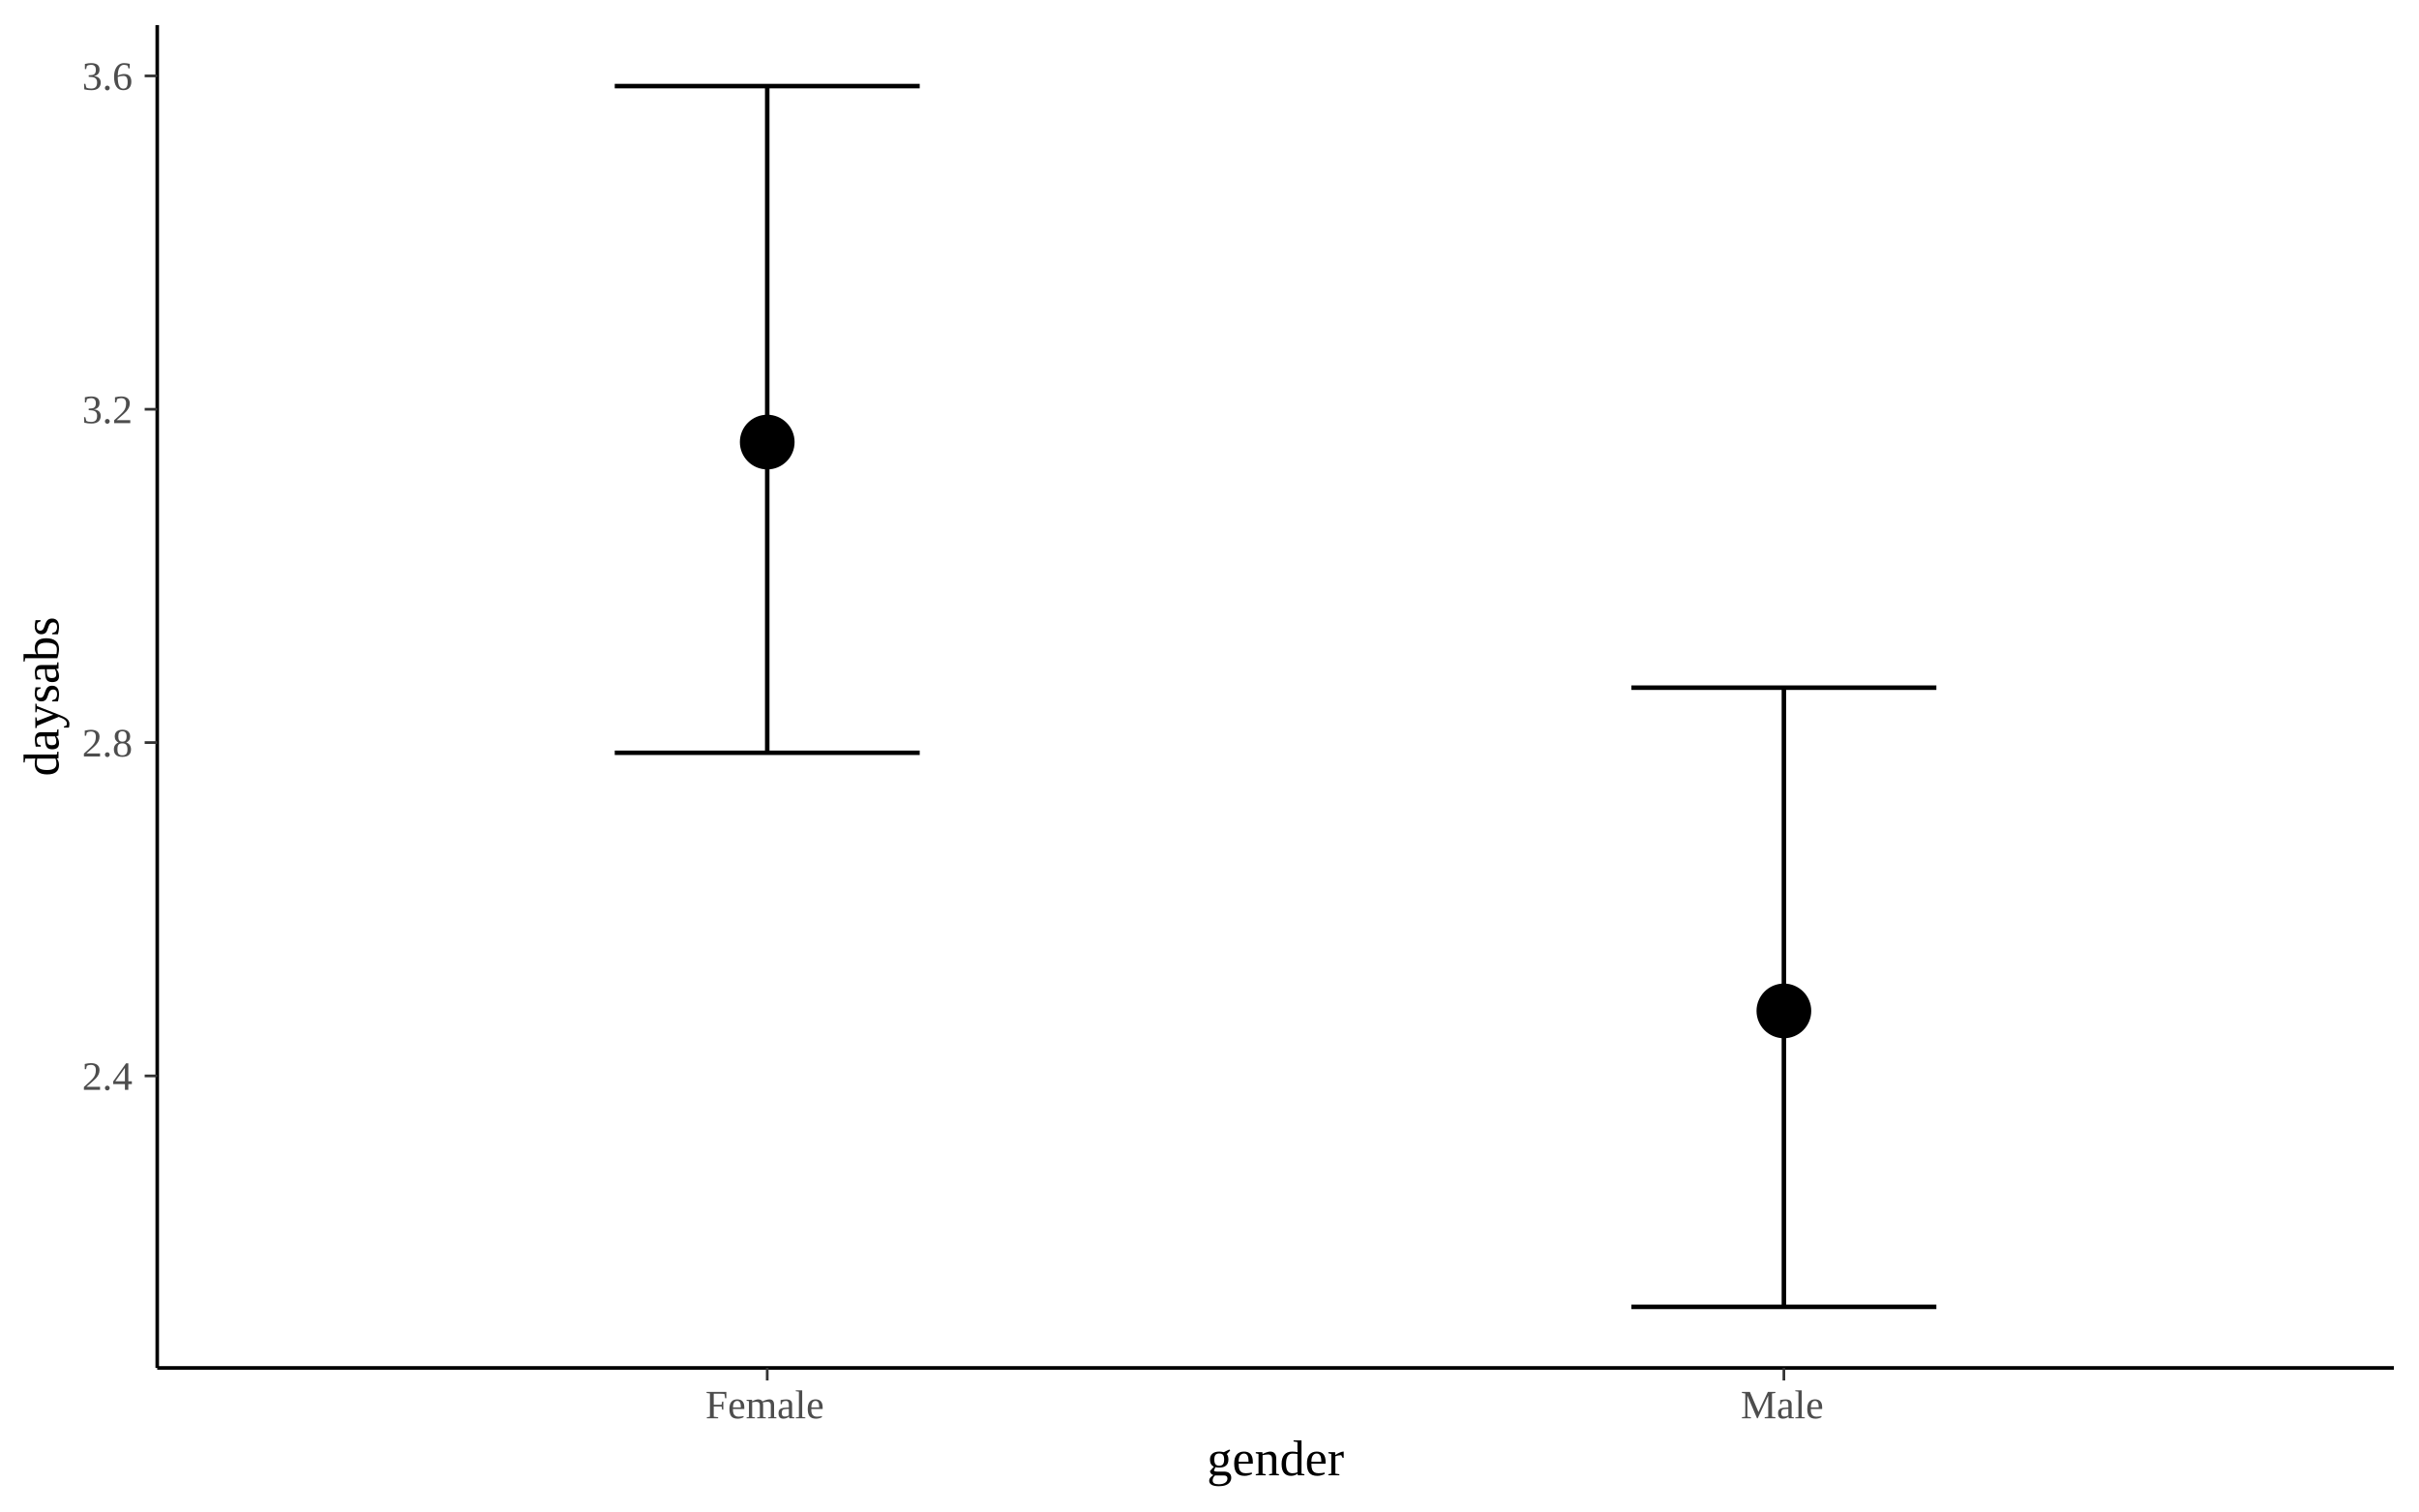
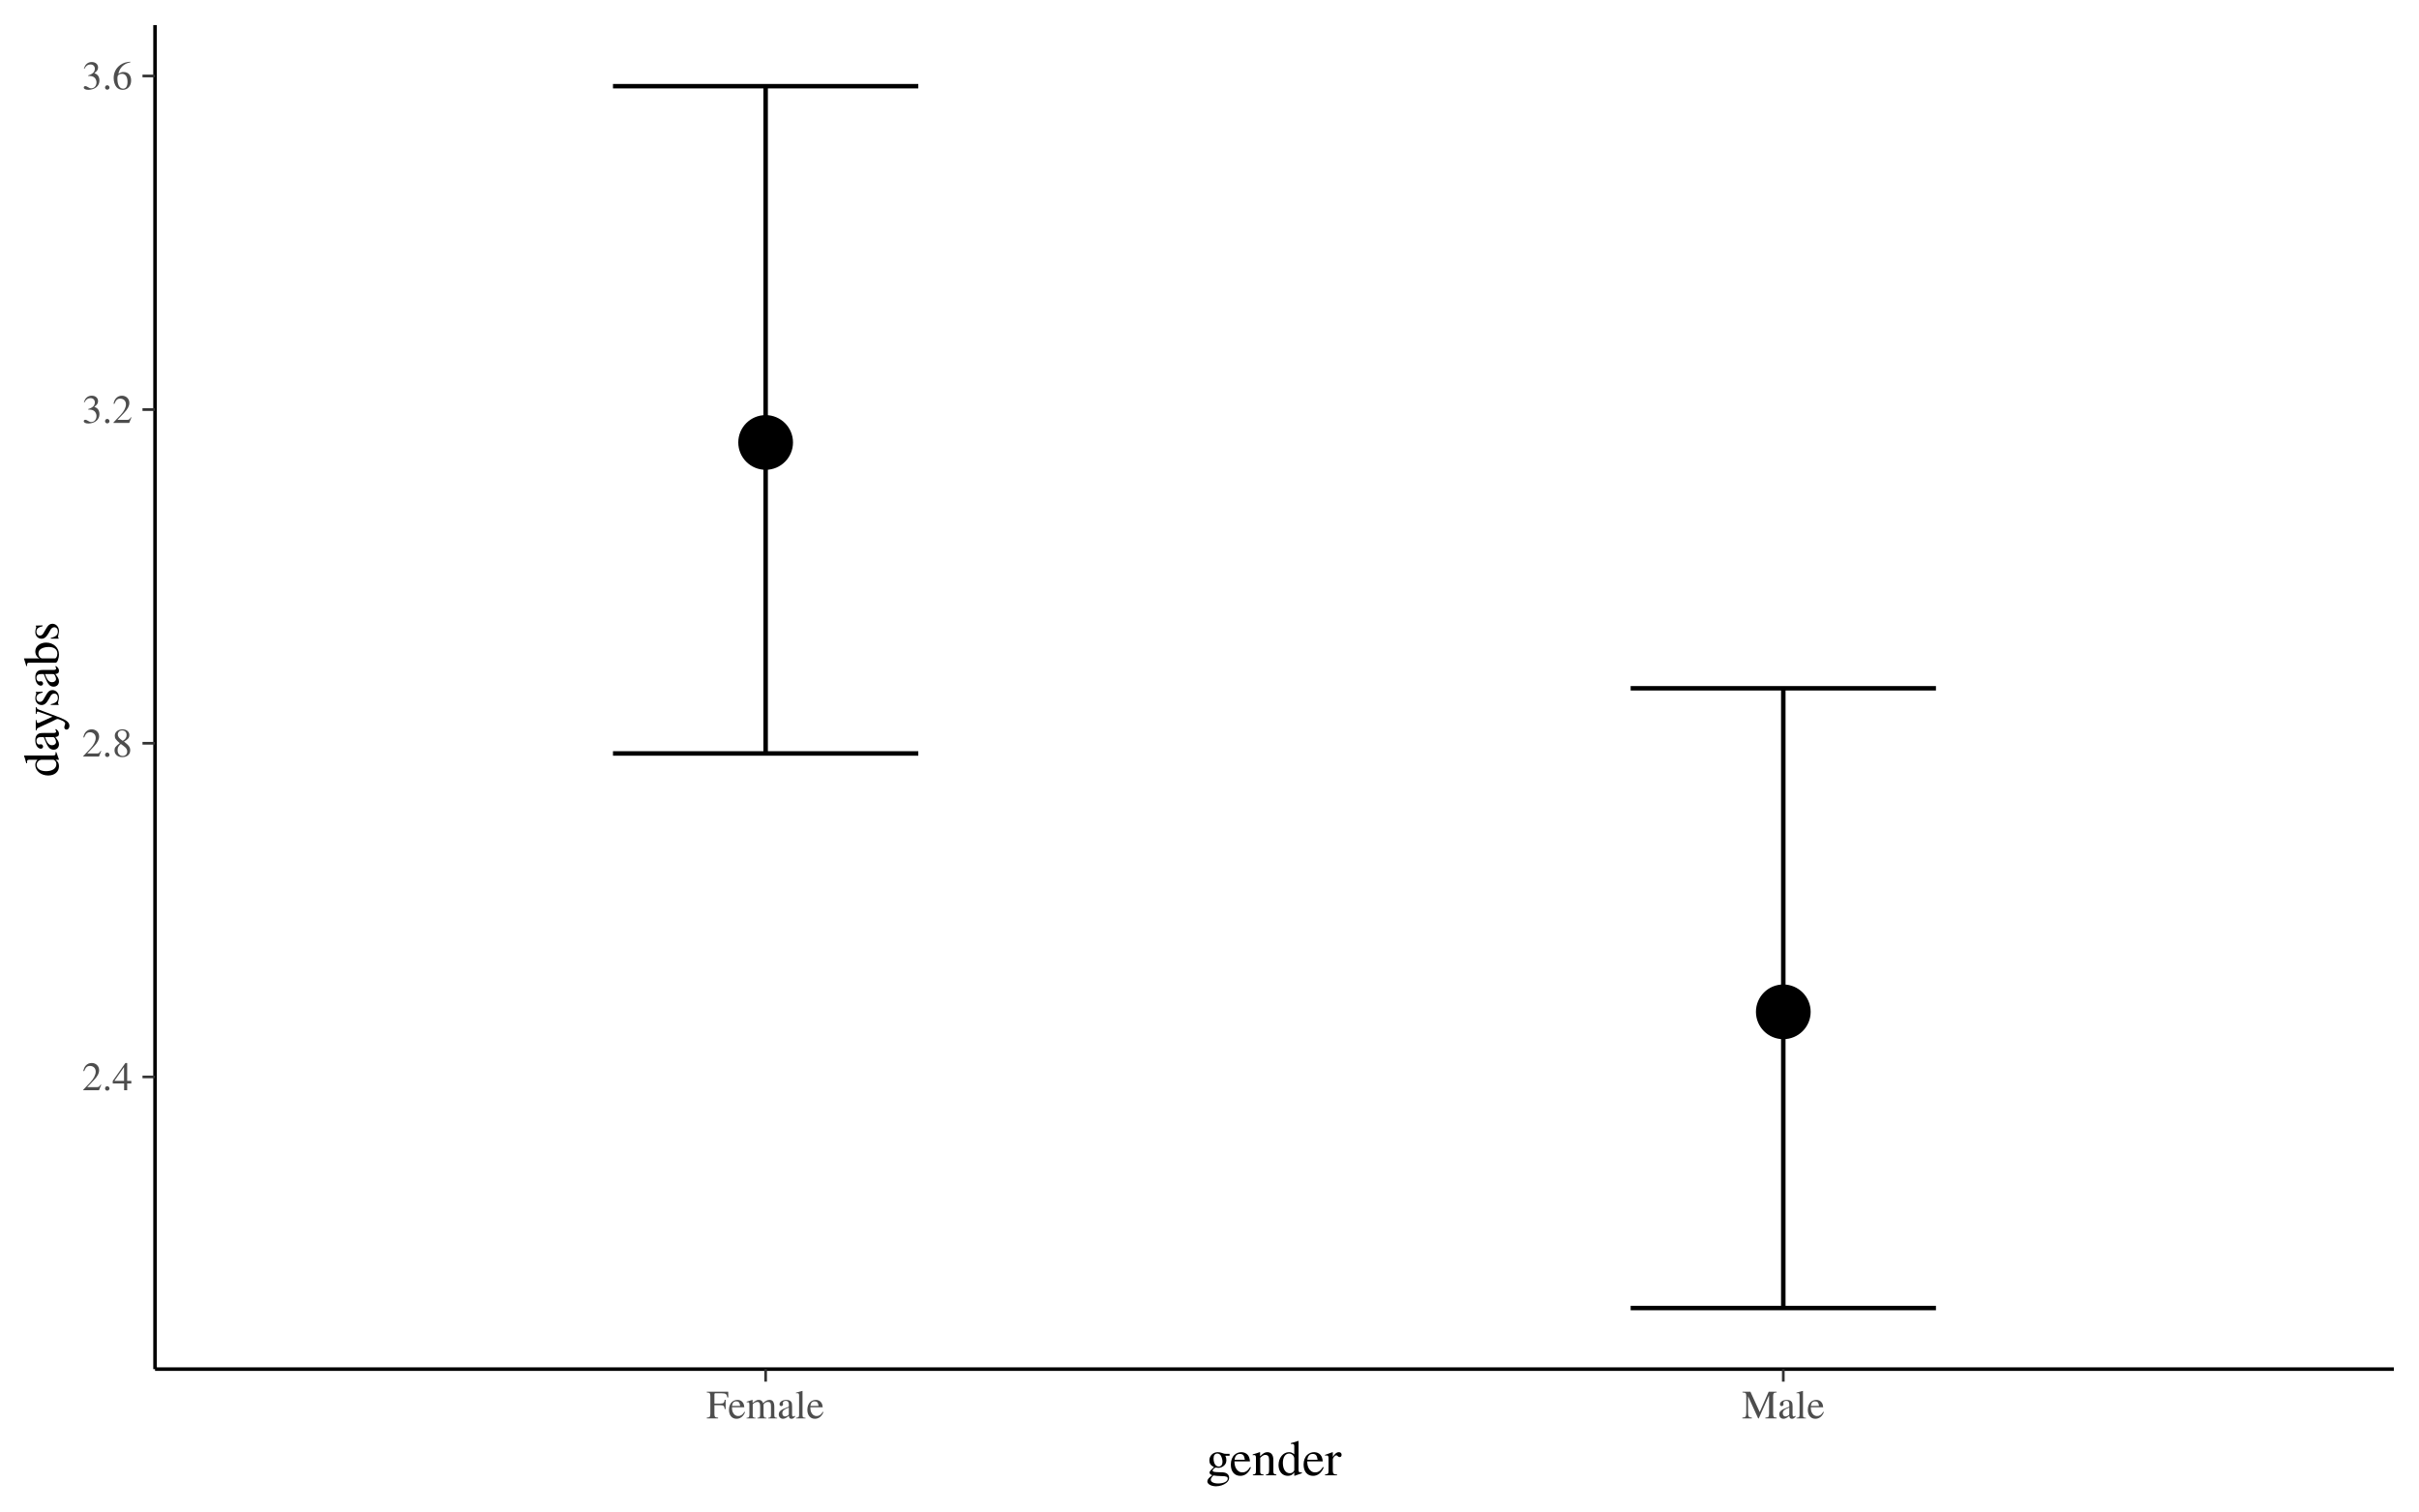
<svg xmlns="http://www.w3.org/2000/svg" viewBox="0 0 576.00 360.00">
  <defs>
    <style type="text/css">
    line, polyline, path, rect, circle {
      fill: none;
      stroke: #000000;
      stroke-linecap: round;
      stroke-linejoin: round;
      stroke-miterlimit: 10.00;
    }
  </style>
  </defs>
  <rect width="100%" height="100%" style="stroke: none; fill: none;" />
  <defs>
-     <clipPath id="cpMzcuNDM5M3w1NzAuMDIyfDMyNS43OTZ8NS45Nzc1OA==">
-       <rect x="37.44" y="5.98" width="532.58" height="319.82" />
+     <clipPath id="cpMzYuOTE1OXw1NzAuMDIyfDMyNi4wOTN8NS45Nzc1OA==">
+       <rect x="36.92" y="5.98" width="533.11" height="320.11" />
    </clipPath>
  </defs>
-   <circle cx="182.69" cy="105.29" r="4.62pt" style="stroke-width: 0.71; fill: #000000;" clip-path="url(#cpMzcuNDM5M3w1NzAuMDIyfDMyNS43OTZ8NS45Nzc1OA==)" />
-   <circle cx="424.77" cy="240.77" r="4.62pt" style="stroke-width: 0.71; fill: #000000;" clip-path="url(#cpMzcuNDM5M3w1NzAuMDIyfDMyNS43OTZ8NS45Nzc1OA==)" />
-   <polyline points="146.38,20.51 219.00,20.51 " style="stroke-width: 1.07; stroke-linecap: butt;" clip-path="url(#cpMzcuNDM5M3w1NzAuMDIyfDMyNS43OTZ8NS45Nzc1OA==)" />
-   <polyline points="182.69,20.51 182.69,179.29 " style="stroke-width: 1.07; stroke-linecap: butt;" clip-path="url(#cpMzcuNDM5M3w1NzAuMDIyfDMyNS43OTZ8NS45Nzc1OA==)" />
-   <polyline points="146.38,179.29 219.00,179.29 " style="stroke-width: 1.07; stroke-linecap: butt;" clip-path="url(#cpMzcuNDM5M3w1NzAuMDIyfDMyNS43OTZ8NS45Nzc1OA==)" />
-   <polyline points="388.46,163.78 461.08,163.78 " style="stroke-width: 1.07; stroke-linecap: butt;" clip-path="url(#cpMzcuNDM5M3w1NzAuMDIyfDMyNS43OTZ8NS45Nzc1OA==)" />
-   <polyline points="424.77,163.78 424.77,311.26 " style="stroke-width: 1.07; stroke-linecap: butt;" clip-path="url(#cpMzcuNDM5M3w1NzAuMDIyfDMyNS43OTZ8NS45Nzc1OA==)" />
-   <polyline points="388.46,311.26 461.08,311.26 " style="stroke-width: 1.07; stroke-linecap: butt;" clip-path="url(#cpMzcuNDM5M3w1NzAuMDIyfDMyNS43OTZ8NS45Nzc1OA==)" />
+   <circle cx="182.31" cy="105.38" r="4.62pt" style="stroke-width: 0.71; fill: #000000;" clip-path="url(#cpMzYuOTE1OXw1NzAuMDIyfDMyNi4wOTN8NS45Nzc1OA==)" />
+   <circle cx="424.63" cy="240.99" r="4.62pt" style="stroke-width: 0.71; fill: #000000;" clip-path="url(#cpMzYuOTE1OXw1NzAuMDIyfDMyNi4wOTN8NS45Nzc1OA==)" />
+   <polyline points="145.96,20.53 218.66,20.53 " style="stroke-width: 1.07; stroke-linecap: butt;" clip-path="url(#cpMzYuOTE1OXw1NzAuMDIyfDMyNi4wOTN8NS45Nzc1OA==)" />
+   <polyline points="182.31,20.53 182.31,179.45 " style="stroke-width: 1.07; stroke-linecap: butt;" clip-path="url(#cpMzYuOTE1OXw1NzAuMDIyfDMyNi4wOTN8NS45Nzc1OA==)" />
+   <polyline points="145.96,179.45 218.66,179.45 " style="stroke-width: 1.07; stroke-linecap: butt;" clip-path="url(#cpMzYuOTE1OXw1NzAuMDIyfDMyNi4wOTN8NS45Nzc1OA==)" />
+   <polyline points="388.28,163.93 460.98,163.93 " style="stroke-width: 1.07; stroke-linecap: butt;" clip-path="url(#cpMzYuOTE1OXw1NzAuMDIyfDMyNi4wOTN8NS45Nzc1OA==)" />
+   <polyline points="424.63,163.93 424.63,311.54 " style="stroke-width: 1.07; stroke-linecap: butt;" clip-path="url(#cpMzYuOTE1OXw1NzAuMDIyfDMyNi4wOTN8NS45Nzc1OA==)" />
+   <polyline points="388.28,311.54 460.98,311.54 " style="stroke-width: 1.07; stroke-linecap: butt;" clip-path="url(#cpMzYuOTE1OXw1NzAuMDIyfDMyNi4wOTN8NS45Nzc1OA==)" />
  <defs>
    <clipPath id="cpMHw1NzZ8MzYwfDA=">
      <rect x="0.00" y="0.00" width="576.00" height="360.00" />
    </clipPath>
  </defs>
-   <polyline points="37.44,325.80 37.44,5.98 " style="stroke-width: 0.85; stroke-linecap: butt;" clip-path="url(#cpMHw1NzZ8MzYwfDA=)" />
+   <polyline points="36.92,326.09 36.92,5.98 " style="stroke-width: 0.85; stroke-linecap: butt;" clip-path="url(#cpMHw1NzZ8MzYwfDA=)" />
  <g clip-path="url(#cpMHw1NzZ8MzYwfDA=)">
-     <text x="19.56" y="259.57" style="font-size: 9.60px; fill: #4D4D4D; font-family: Times New Roman;" textLength="12.50px" lengthAdjust="spacingAndGlyphs">2.4</text>
+     <text x="19.54" y="259.66" style="font-size: 9.60px; fill: #4D4D4D; font-family: Times;" textLength="11.99px" lengthAdjust="spacingAndGlyphs">2.4</text>
  </g>
  <g clip-path="url(#cpMHw1NzZ8MzYwfDA=)">
-     <text x="19.56" y="180.17" style="font-size: 9.60px; fill: #4D4D4D; font-family: Times New Roman;" textLength="12.50px" lengthAdjust="spacingAndGlyphs">2.8</text>
+     <text x="19.54" y="180.19" style="font-size: 9.60px; fill: #4D4D4D; font-family: Times;" textLength="11.99px" lengthAdjust="spacingAndGlyphs">2.8</text>
  </g>
  <g clip-path="url(#cpMHw1NzZ8MzYwfDA=)">
-     <text x="19.56" y="100.78" style="font-size: 9.60px; fill: #4D4D4D; font-family: Times New Roman;" textLength="12.50px" lengthAdjust="spacingAndGlyphs">3.2</text>
+     <text x="19.54" y="100.73" style="font-size: 9.60px; fill: #4D4D4D; font-family: Times;" textLength="11.99px" lengthAdjust="spacingAndGlyphs">3.2</text>
  </g>
  <g clip-path="url(#cpMHw1NzZ8MzYwfDA=)">
-     <text x="19.56" y="21.39" style="font-size: 9.60px; fill: #4D4D4D; font-family: Times New Roman;" textLength="12.50px" lengthAdjust="spacingAndGlyphs">3.6</text>
+     <text x="19.54" y="21.26" style="font-size: 9.60px; fill: #4D4D4D; font-family: Times;" textLength="11.99px" lengthAdjust="spacingAndGlyphs">3.6</text>
  </g>
-   <polyline points="34.45,256.25 37.44,256.25 " style="stroke-width: 0.64; stroke: #333333; stroke-linecap: butt;" clip-path="url(#cpMHw1NzZ8MzYwfDA=)" />
-   <polyline points="34.45,176.86 37.44,176.86 " style="stroke-width: 0.64; stroke: #333333; stroke-linecap: butt;" clip-path="url(#cpMHw1NzZ8MzYwfDA=)" />
-   <polyline points="34.45,97.47 37.44,97.47 " style="stroke-width: 0.64; stroke: #333333; stroke-linecap: butt;" clip-path="url(#cpMHw1NzZ8MzYwfDA=)" />
-   <polyline points="34.45,18.08 37.44,18.08 " style="stroke-width: 0.64; stroke: #333333; stroke-linecap: butt;" clip-path="url(#cpMHw1NzZ8MzYwfDA=)" />
-   <polyline points="37.44,325.80 570.02,325.80 " style="stroke-width: 0.85; stroke-linecap: butt;" clip-path="url(#cpMHw1NzZ8MzYwfDA=)" />
-   <polyline points="182.69,328.78 182.69,325.80 " style="stroke-width: 0.64; stroke: #333333; stroke-linecap: butt;" clip-path="url(#cpMHw1NzZ8MzYwfDA=)" />
-   <polyline points="424.77,328.78 424.77,325.80 " style="stroke-width: 0.64; stroke: #333333; stroke-linecap: butt;" clip-path="url(#cpMHw1NzZ8MzYwfDA=)" />
+   <polyline points="33.93,256.49 36.92,256.49 " style="stroke-width: 0.64; stroke: #333333; stroke-linecap: butt;" clip-path="url(#cpMHw1NzZ8MzYwfDA=)" />
+   <polyline points="33.93,177.02 36.92,177.02 " style="stroke-width: 0.64; stroke: #333333; stroke-linecap: butt;" clip-path="url(#cpMHw1NzZ8MzYwfDA=)" />
+   <polyline points="33.93,97.55 36.92,97.55 " style="stroke-width: 0.64; stroke: #333333; stroke-linecap: butt;" clip-path="url(#cpMHw1NzZ8MzYwfDA=)" />
+   <polyline points="33.93,18.09 36.92,18.09 " style="stroke-width: 0.64; stroke: #333333; stroke-linecap: butt;" clip-path="url(#cpMHw1NzZ8MzYwfDA=)" />
+   <polyline points="36.92,326.09 570.02,326.09 " style="stroke-width: 0.85; stroke-linecap: butt;" clip-path="url(#cpMHw1NzZ8MzYwfDA=)" />
+   <polyline points="182.31,329.08 182.31,326.09 " style="stroke-width: 0.64; stroke: #333333; stroke-linecap: butt;" clip-path="url(#cpMHw1NzZ8MzYwfDA=)" />
+   <polyline points="424.63,329.08 424.63,326.09 " style="stroke-width: 0.64; stroke: #333333; stroke-linecap: butt;" clip-path="url(#cpMHw1NzZ8MzYwfDA=)" />
  <g clip-path="url(#cpMHw1NzZ8MzYwfDA=)">
-     <text x="167.97" y="337.80" style="font-size: 9.60px; fill: #4D4D4D; font-family: Times New Roman;" textLength="29.43px" lengthAdjust="spacingAndGlyphs">Female</text>
+     <text x="168.19" y="337.82" style="font-size: 9.60px; fill: #4D4D4D; font-family: Times;" textLength="28.24px" lengthAdjust="spacingAndGlyphs">Female</text>
  </g>
  <g clip-path="url(#cpMHw1NzZ8MzYwfDA=)">
-     <text x="414.50" y="337.80" style="font-size: 9.60px; fill: #4D4D4D; font-family: Times New Roman;" textLength="20.55px" lengthAdjust="spacingAndGlyphs">Male</text>
+     <text x="414.77" y="337.82" style="font-size: 9.60px; fill: #4D4D4D; font-family: Times;" textLength="19.71px" lengthAdjust="spacingAndGlyphs">Male</text>
  </g>
  <g clip-path="url(#cpMHw1NzZ8MzYwfDA=)">
-     <text x="287.41" y="351.38" style="font-size: 12.00px; font-family: Times New Roman;" textLength="32.65px" lengthAdjust="spacingAndGlyphs">gender</text>
+     <text x="287.14" y="351.38" style="font-size: 12.00px; font-family: Times;" textLength="32.65px" lengthAdjust="spacingAndGlyphs">gender</text>
  </g>
  <g clip-path="url(#cpMHw1NzZ8MzYwfDA=)">
-     <text transform="translate(13.93,184.88) rotate(-90)" style="font-size: 12.00px; font-family: Times New Roman;" textLength="37.99px" lengthAdjust="spacingAndGlyphs">daysabs</text>
+     <text transform="translate(13.92,185.03) rotate(-90)" style="font-size: 12.00px; font-family: Times;" textLength="37.99px" lengthAdjust="spacingAndGlyphs">daysabs</text>
  </g>
</svg>
